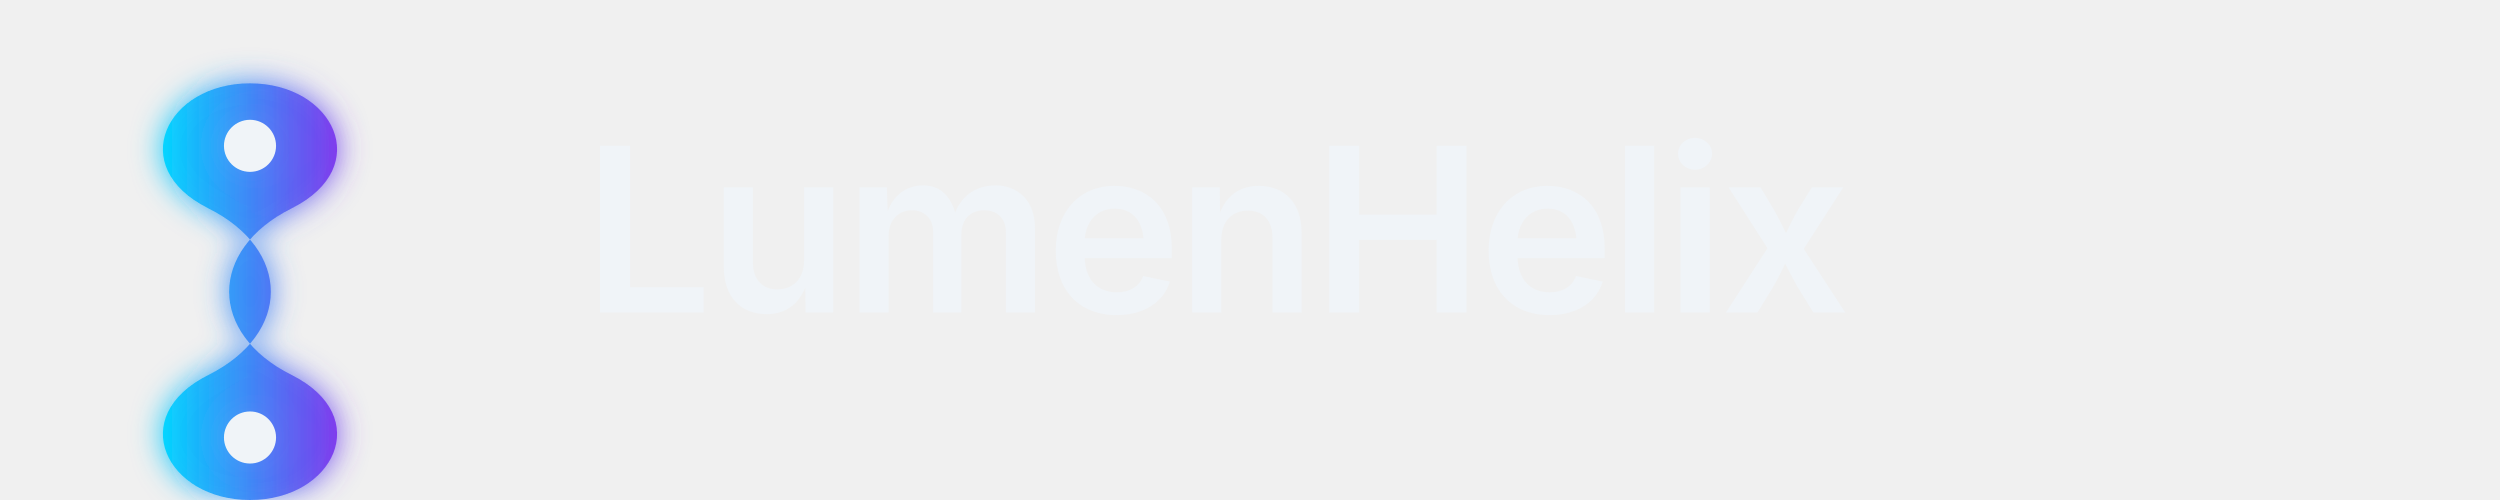
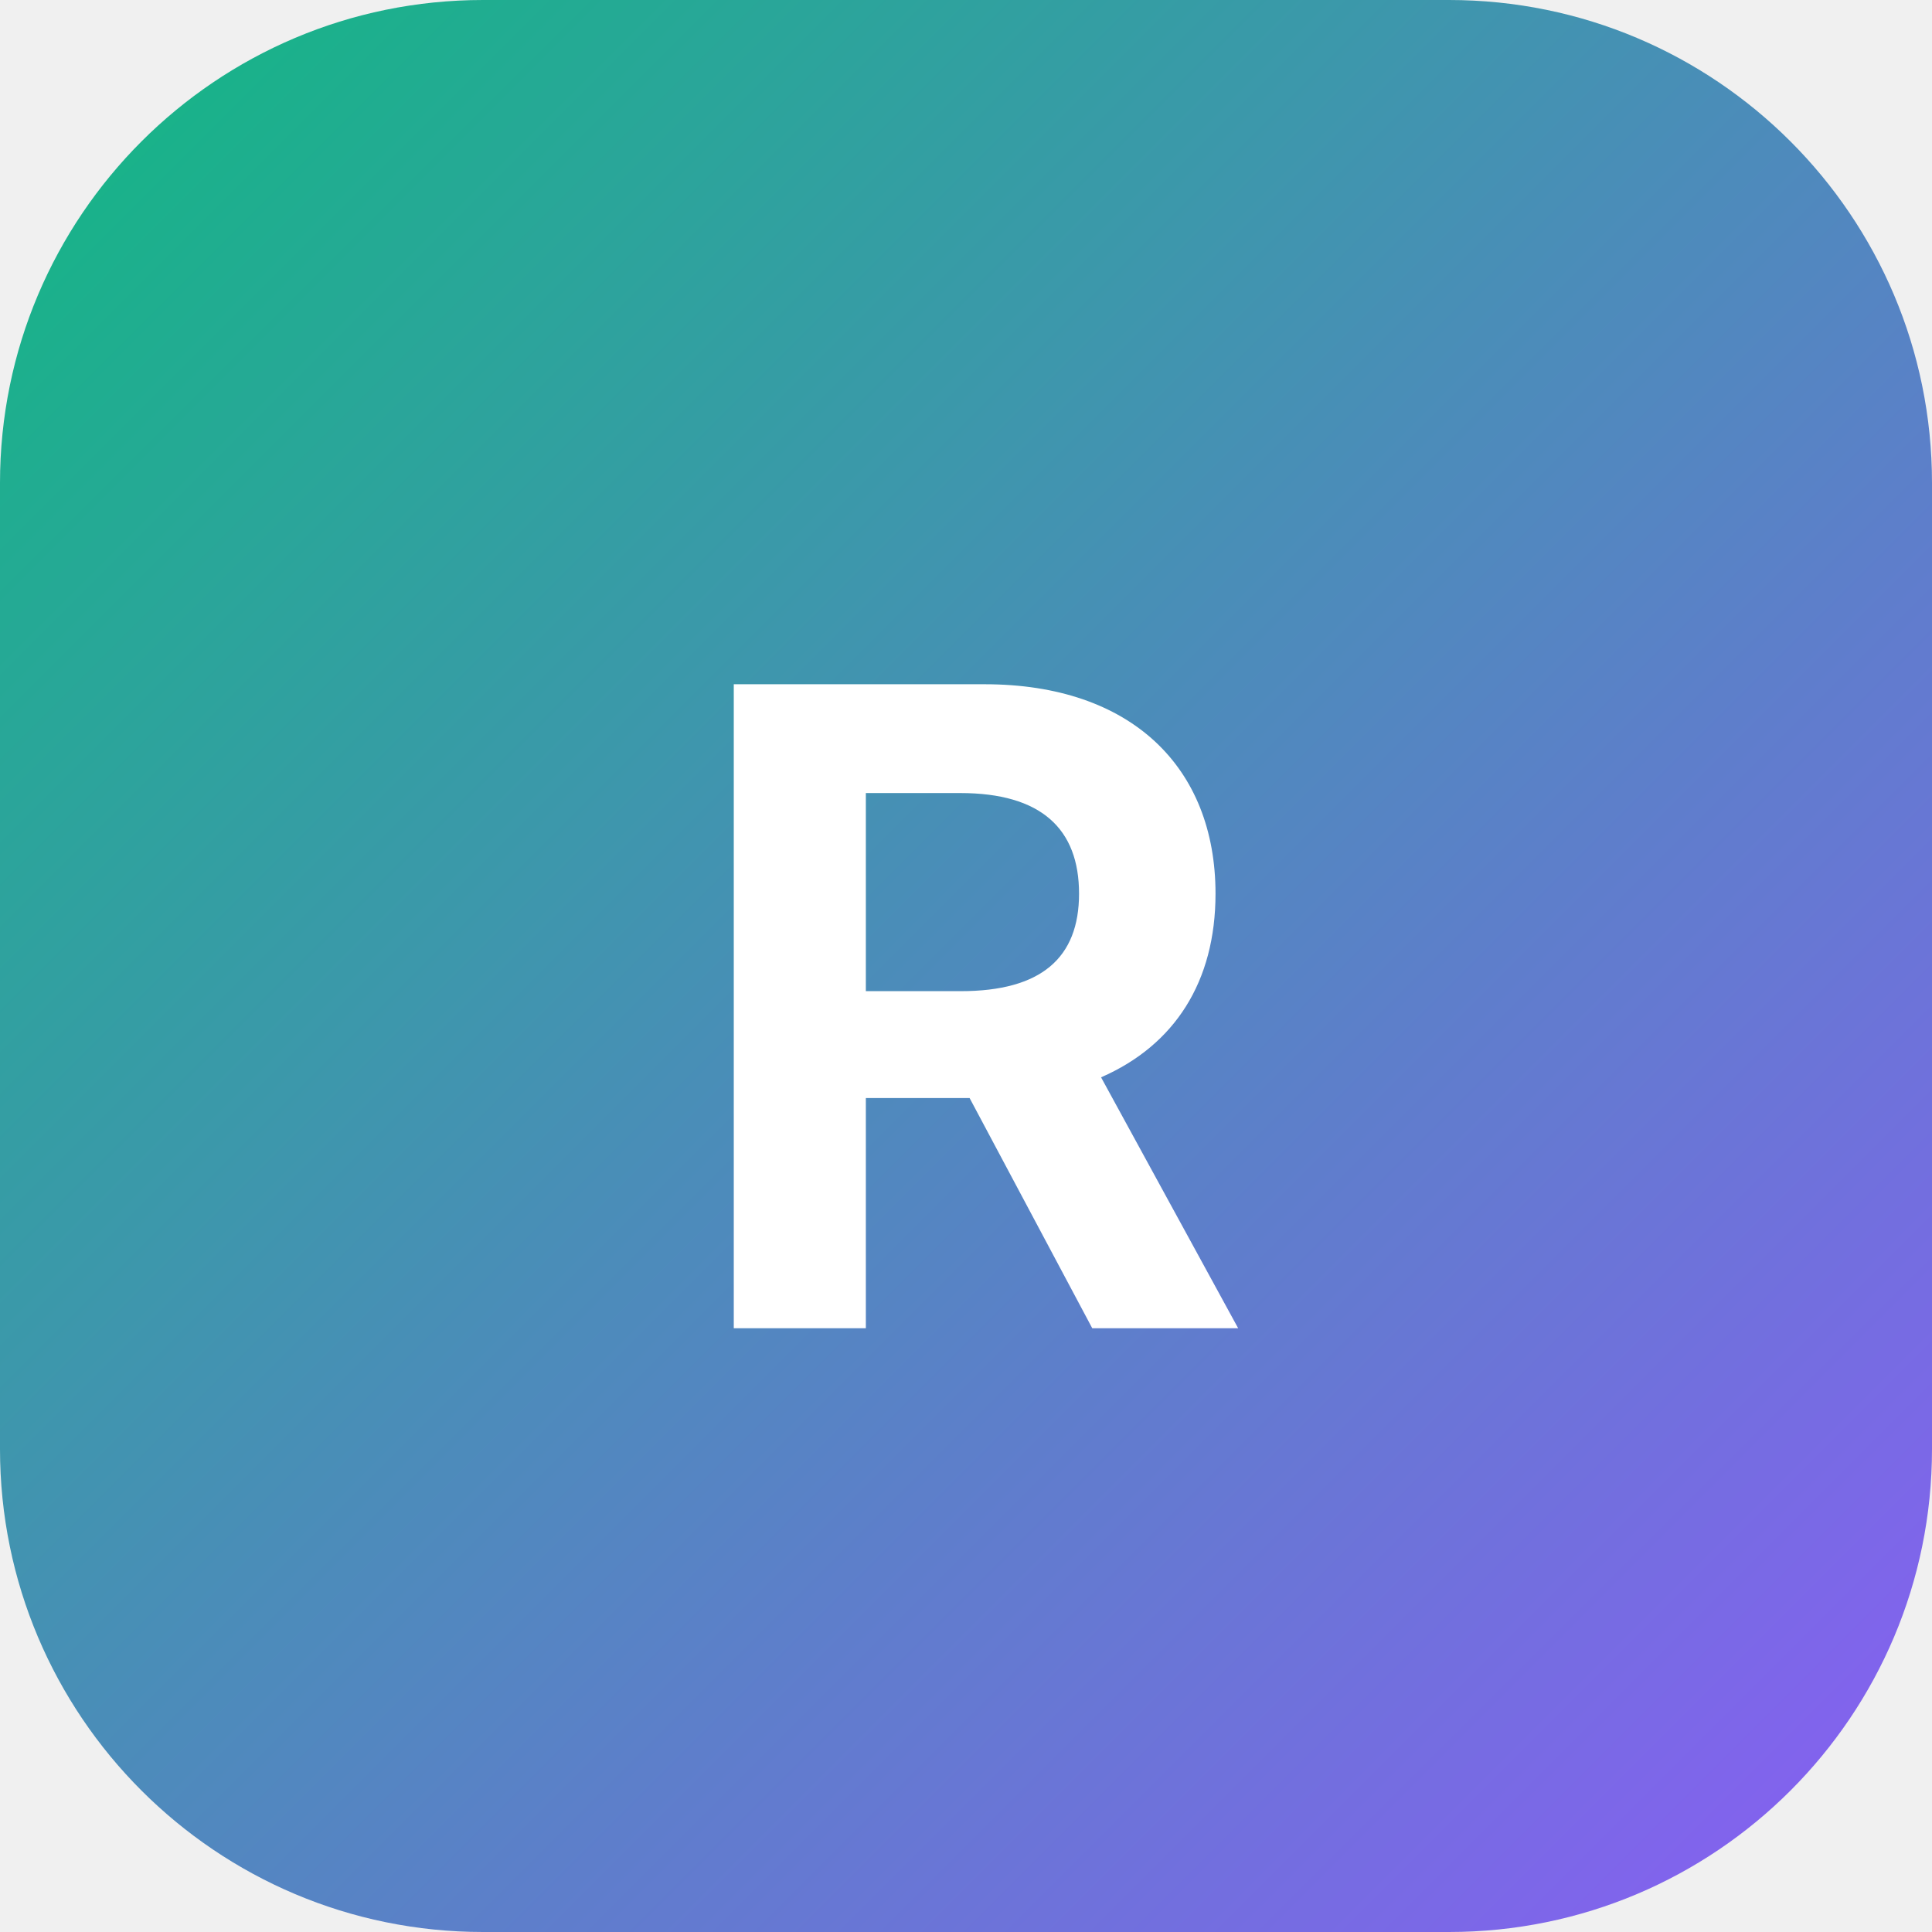
- <svg xmlns="http://www.w3.org/2000/svg" viewBox="0 0 240 48" fill="none" role="img" aria-label="LumenHelix Solutions">
+ <svg xmlns="http://www.w3.org/2000/svg" viewBox="0 0 48 48" fill="none" role="img" aria-label="RCLP logo">
  <defs>
-     <linearGradient id="helixGrad" x1="0%" y1="0%" x2="100%" y2="0%">
-       <stop offset="0%" stop-color="#00D4FF" />
-       <stop offset="100%" stop-color="#7C3AED" />
+     <linearGradient id="logoGrad" x1="0%" y1="0%" x2="100%" y2="100%">
+       <stop offset="0%" stop-color="#10B981" />
+       <stop offset="100%" stop-color="#8B5CF6" />
    </linearGradient>
-     <filter id="glow" x="-50%" y="-50%" width="200%" height="200%">
-       <feGaussianBlur stdDeviation="1.5" result="coloredBlur" />
-       <feMerge>
-         <feMergeNode in="coloredBlur" />
-         <feMergeNode in="SourceGraphic" />
-       </feMerge>
-     </filter>
  </defs>
-   <g transform="translate(8, 8)" filter="url(#glow)">
-     <path d="M16 0 C24 0 28 8 20 12 C12 16 12 24 20 28 C28 32 24 40 16 40 C8 40 4 32 12 28 C20 24 20 16 12 12 C4 8 8 0 16 0 Z" fill="url(#helixGrad)" opacity="0.95" />
-     <circle cx="16" cy="6" r="2.5" fill="#F0F4F8" />
-     <circle cx="16" cy="34" r="2.5" fill="#F0F4F8" />
-   </g>
-   <text x="56" y="30" font-family="Space Grotesk, Inter, system-ui, sans-serif" font-size="22" font-weight="600" fill="#F0F4F8" letter-spacing="-0.02em">
-     LumenHelix
-   </text>
+   <rect width="48" height="48" rx="12" fill="url(#logoGrad)" />
+   <text x="24" y="33" font-family="Space Grotesk, Inter, sans-serif" font-size="22" font-weight="700" fill="#FFFFFF" text-anchor="middle">R</text>
</svg>
